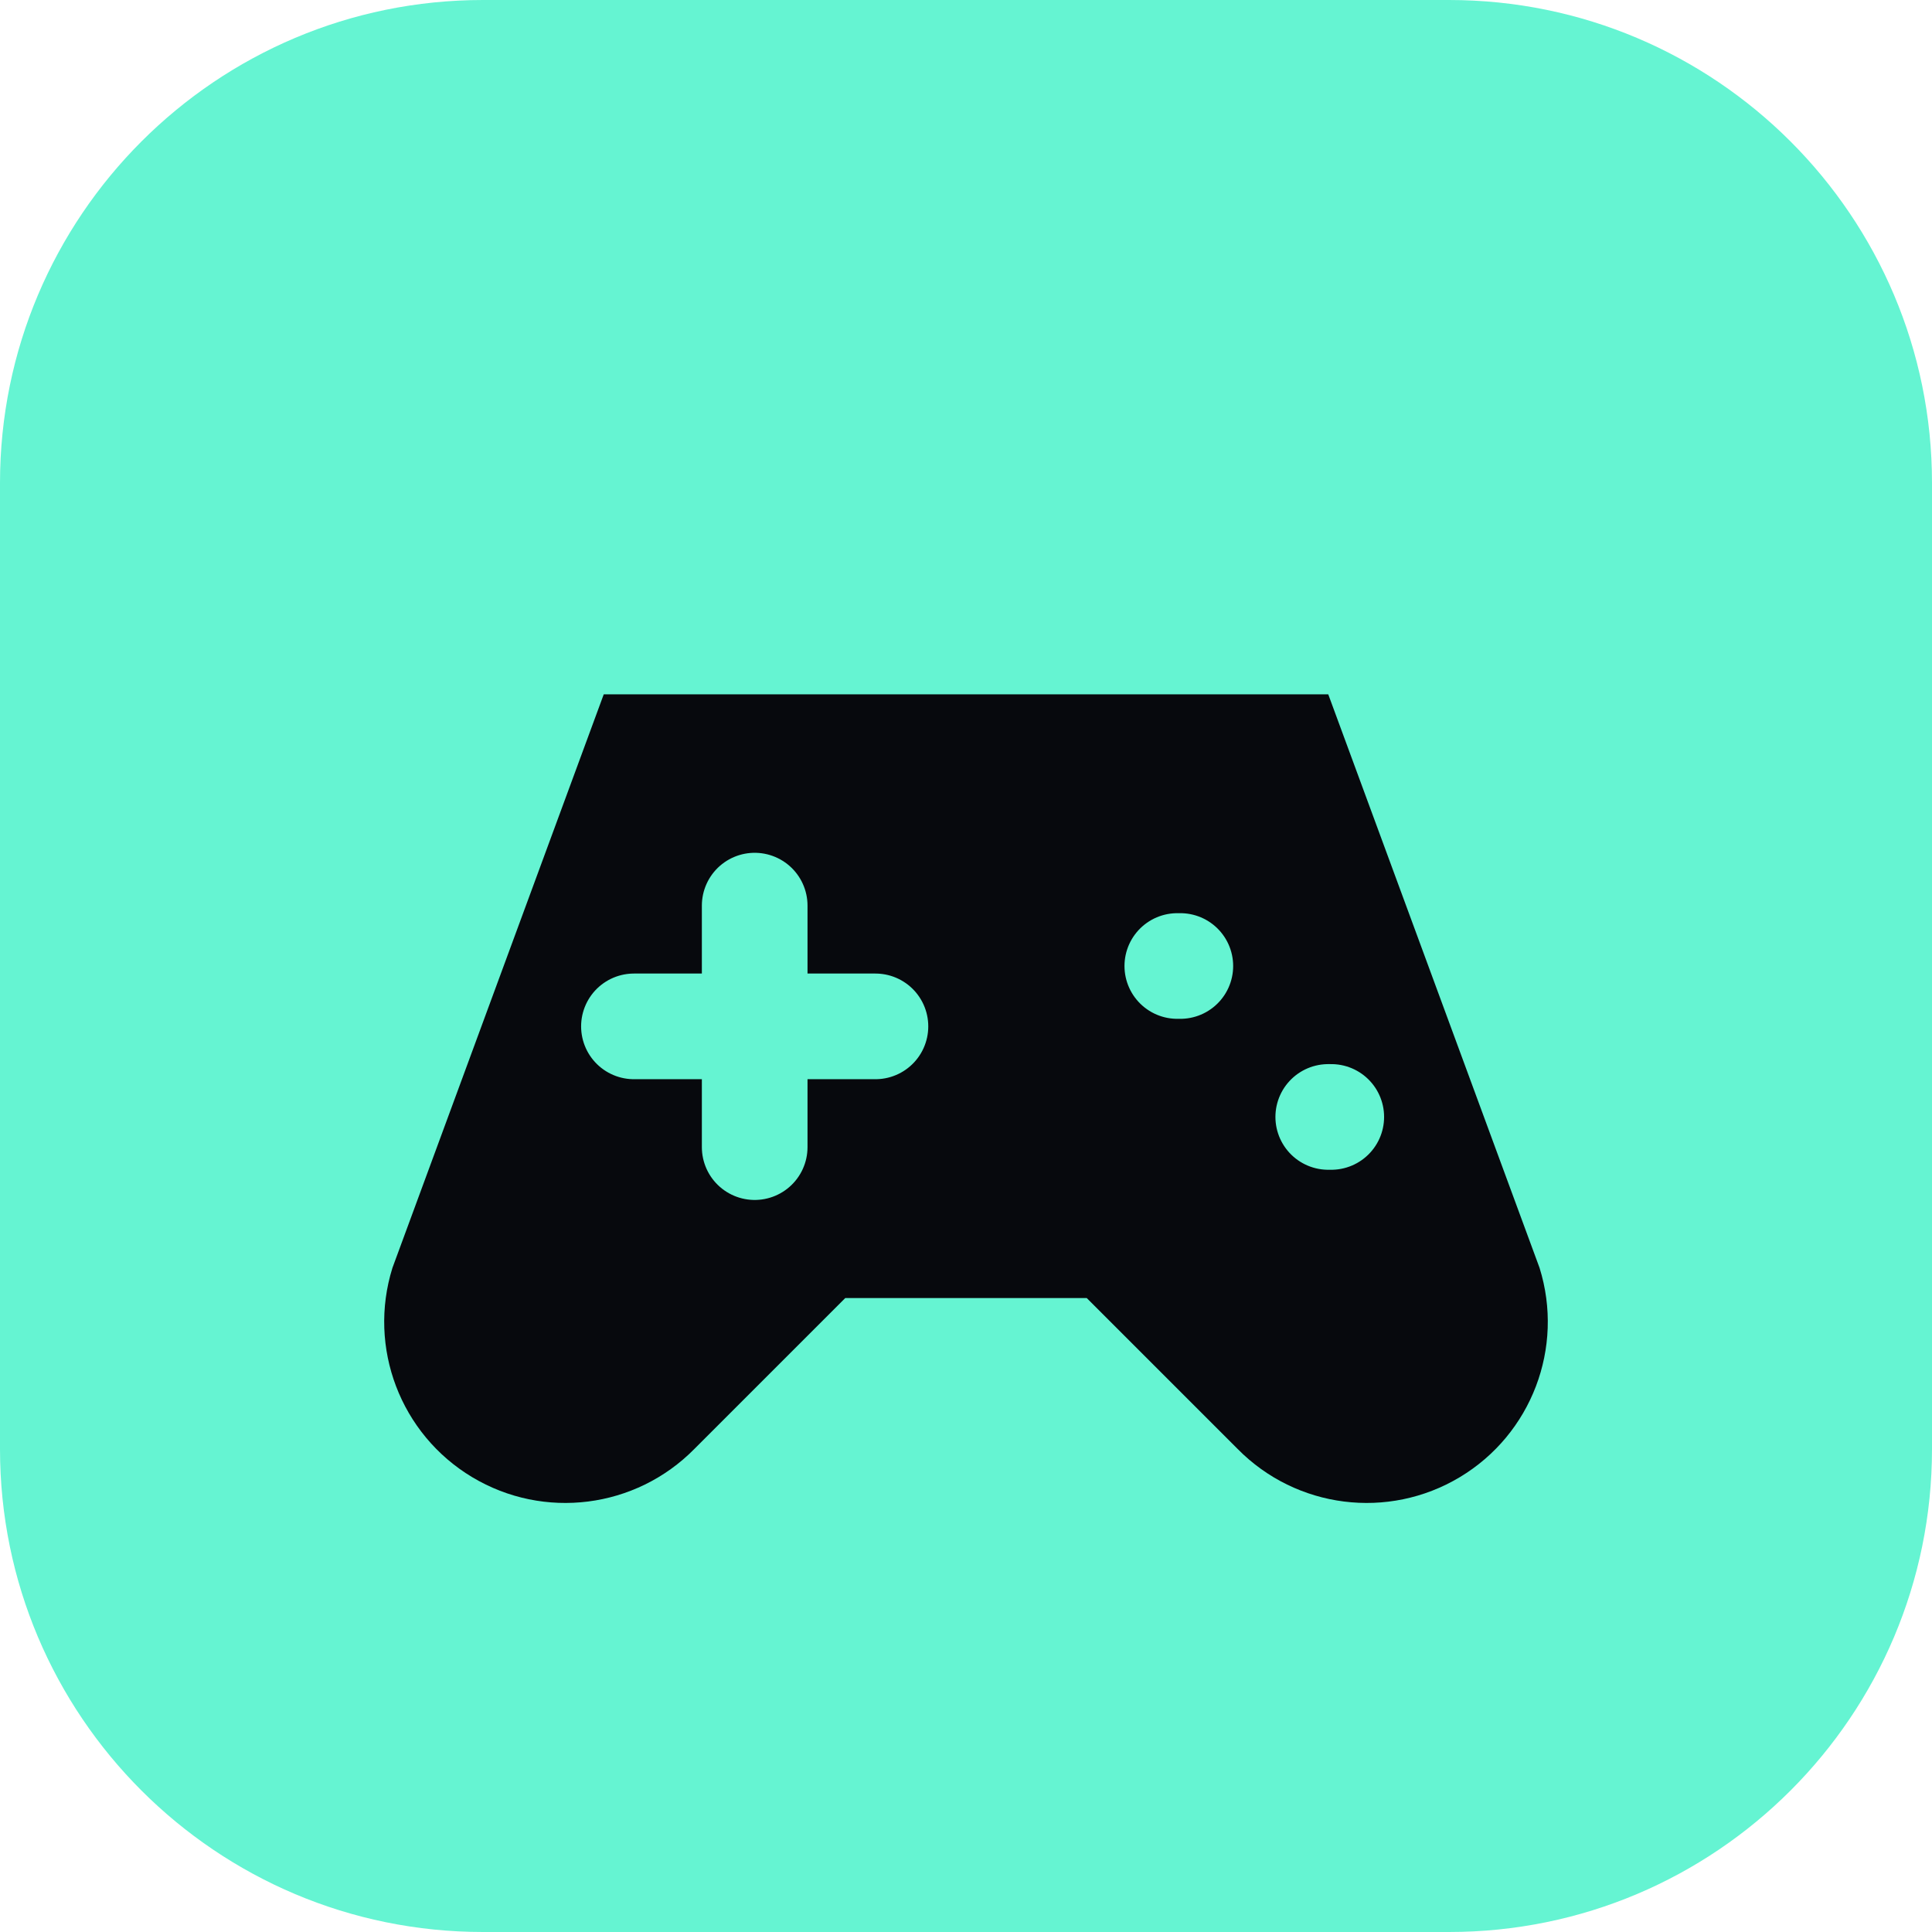
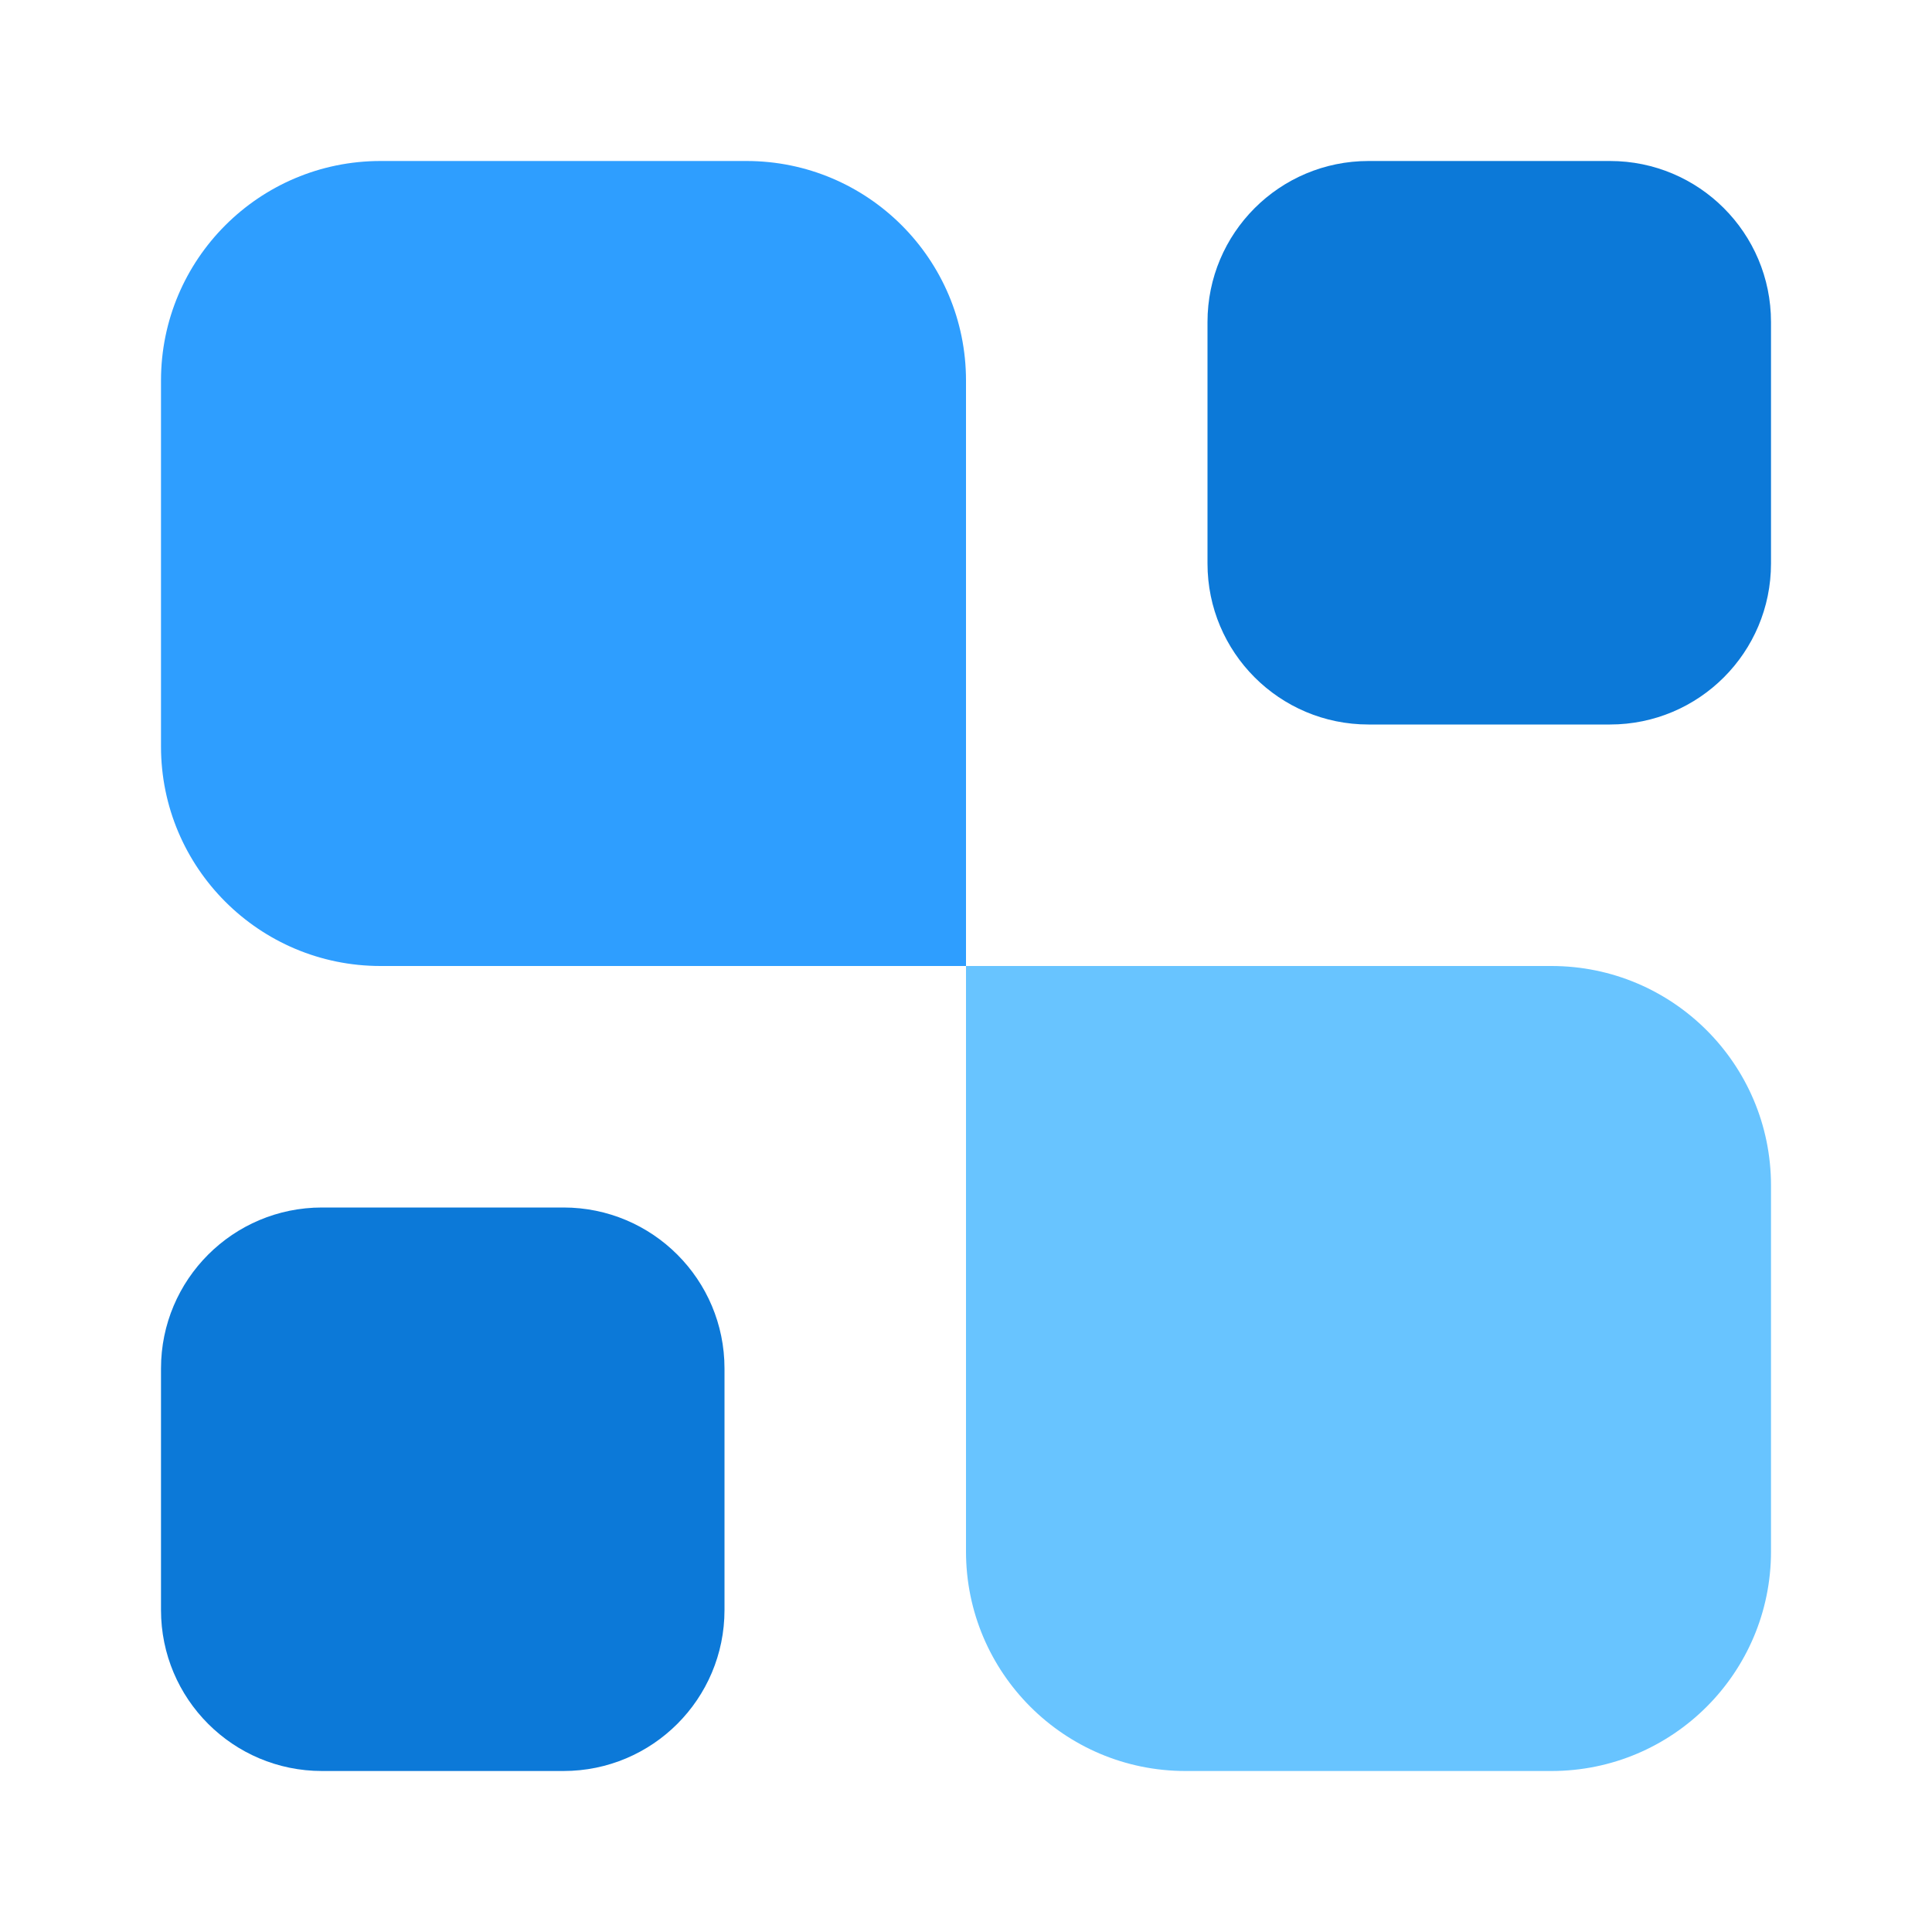
- <svg xmlns="http://www.w3.org/2000/svg" viewBox="0 0 64 64">
-   <rect width="64" height="64" rx="16" fill="#65F4D2" />
-   <path d="M20 23h24l7 19a6 6 0 0 1-10 6l-5-5h-8l-5 5a6 6 0 0 1-10-6l7-19Z" fill="#07090D" />
-   <path d="M25 30v8M21 34h8M39 32h.1M44 37h.1" stroke="#65F4D2" stroke-width="3.5" stroke-linecap="round" />
+ <svg xmlns="http://www.w3.org/2000/svg" width="24" height="24" viewBox="0 0 24 24" fill="none">
+   <path d="M22 19.273C22 20.779 20.779 22 19.273 22H14.727C13.221 22 12 20.779 12 19.273V12H19.273C20.779 12 22 13.221 22 14.727V19.273Z" fill="#68C4FF" />
+   <path d="M20 2C21.105 2 22 2.895 22 4V7C22 8.105 21.105 9 20 9H17C15.895 9 15 8.105 15 7V4C15 2.895 15.895 2 17 2H20Z" fill="#0C79D8" />
+   <path d="M7 15C8.105 15 9 15.895 9 17V20C9 21.105 8.105 22 7 22H4C2.895 22 2 21.105 2 20V17C2 15.895 2.895 15 4 15H7Z" fill="#0C79D8" />
+   <path d="M12 12H4.727C3.221 12 2 10.779 2 9.273V4.727C2 3.221 3.221 2 4.727 2H9.273C10.779 2 12 3.221 12 4.727V12Z" fill="#2E9EFF" />
</svg>
